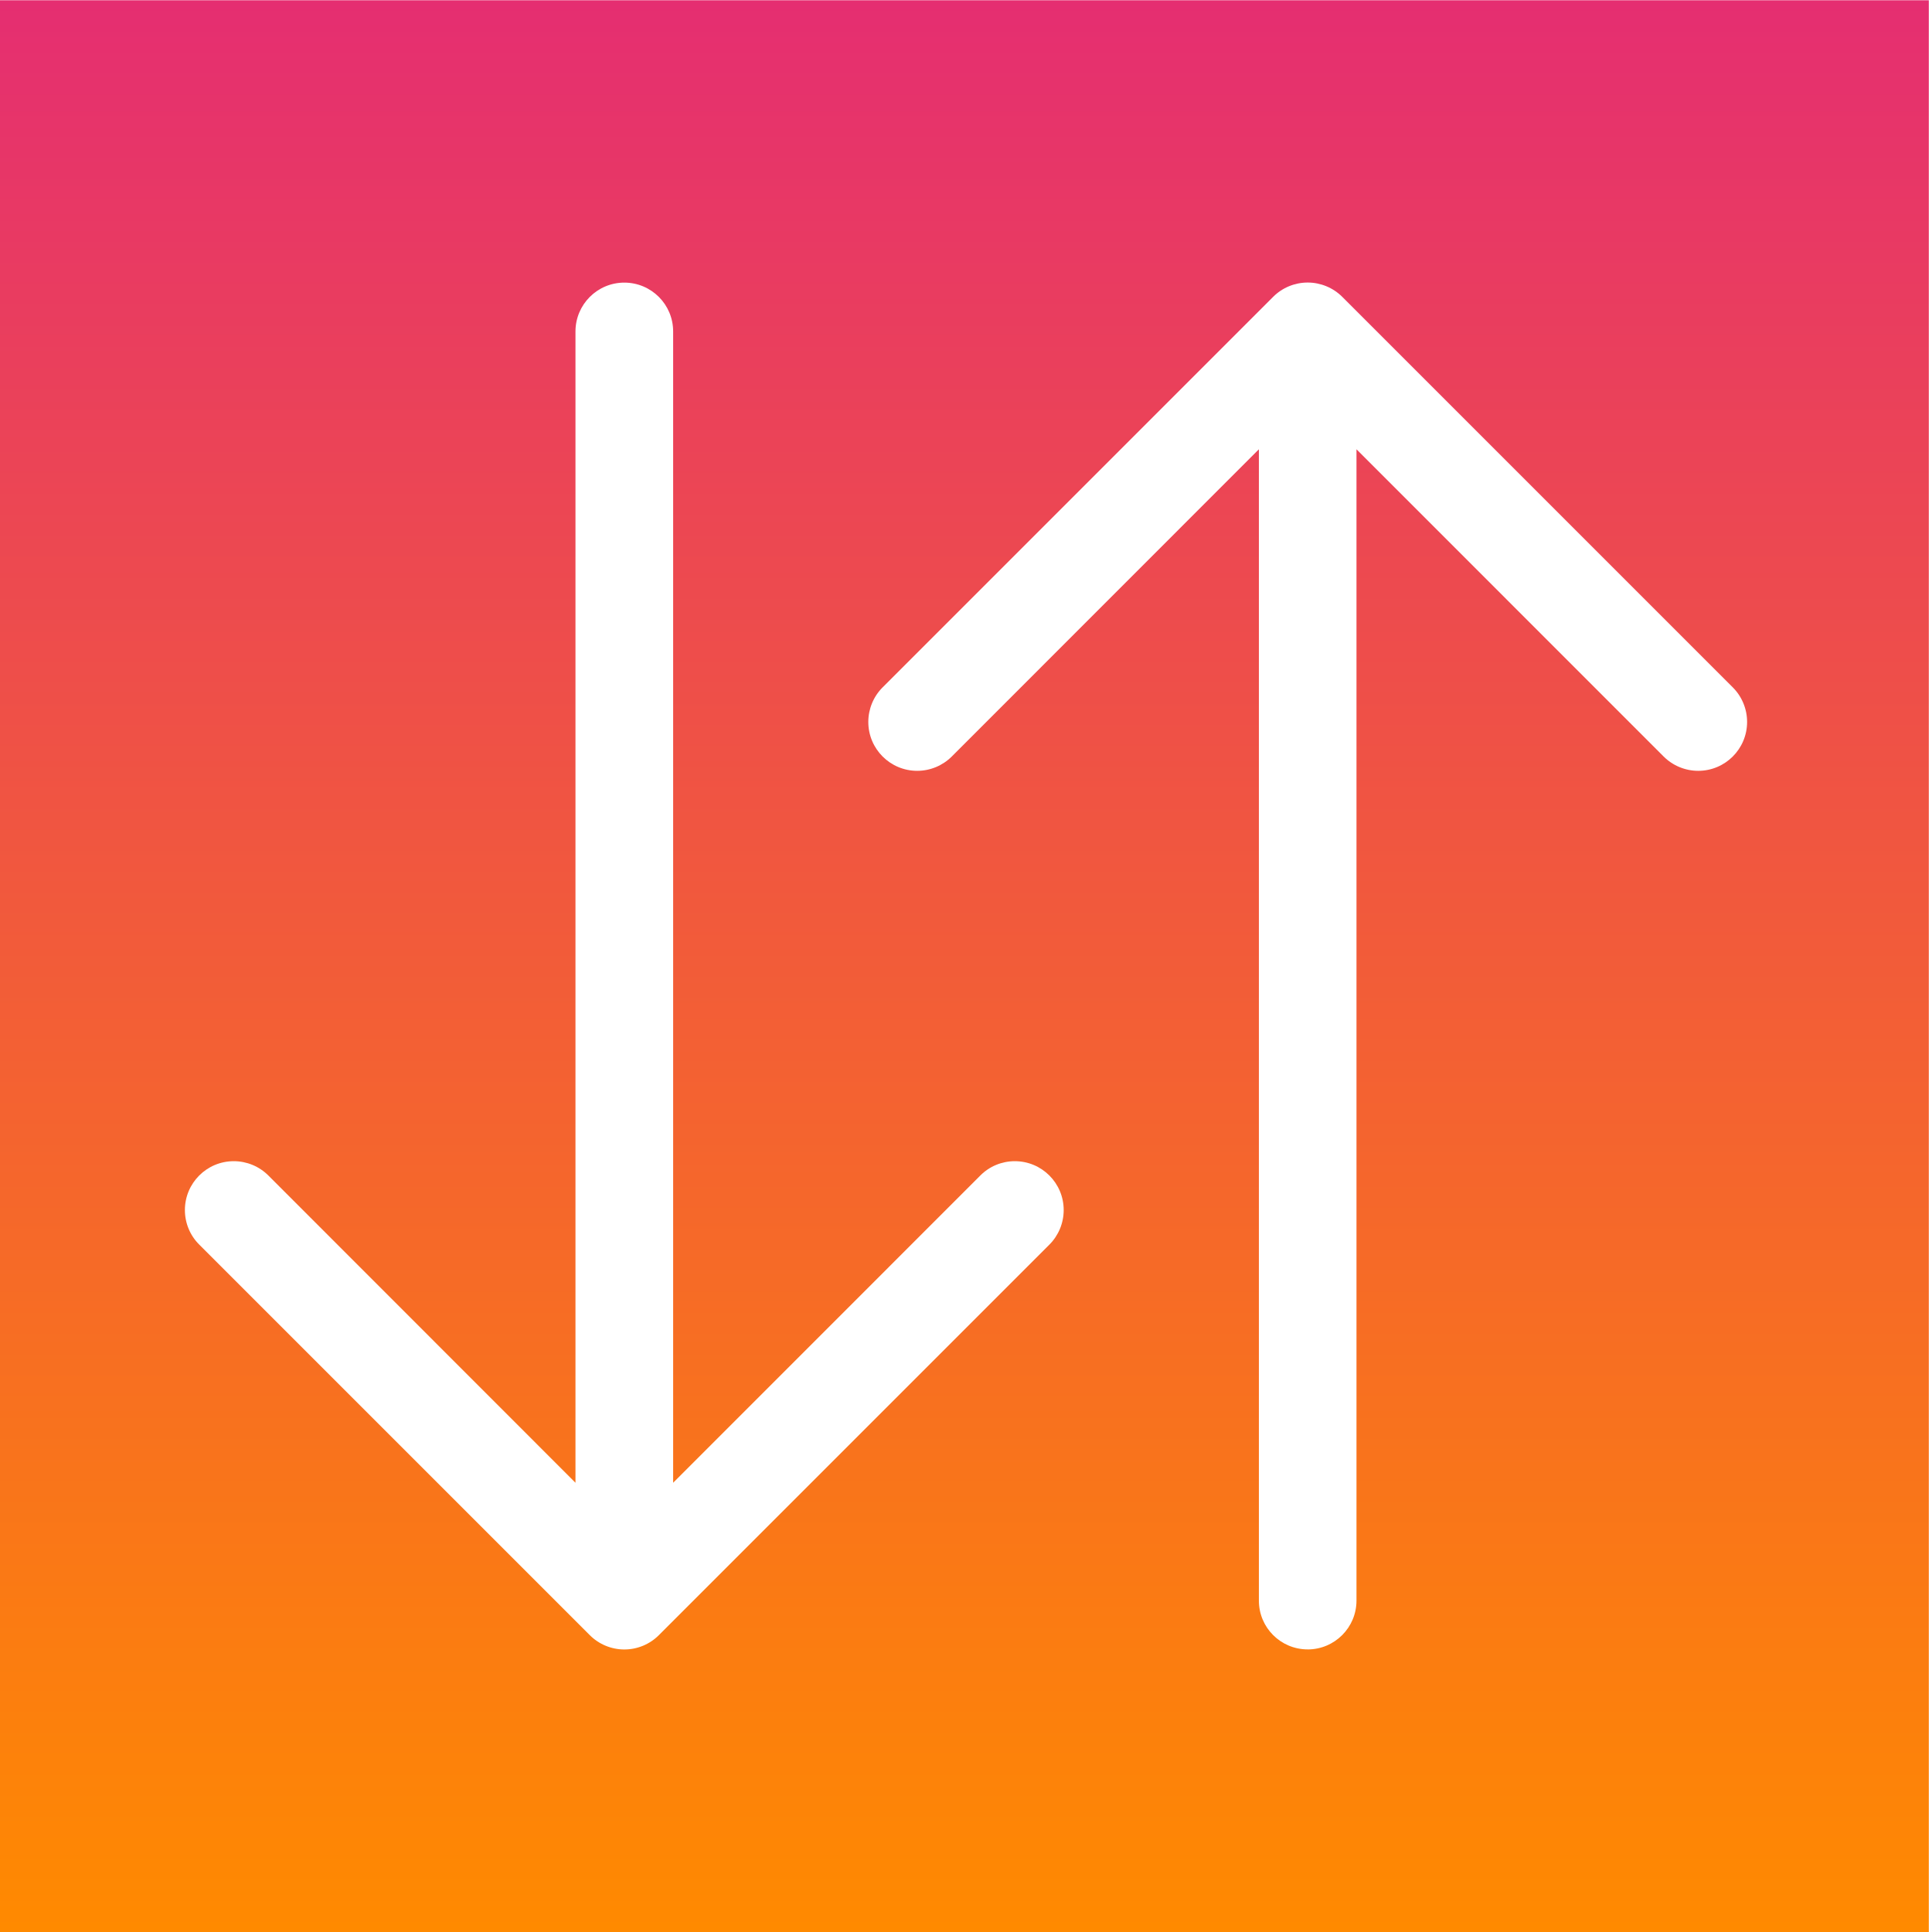
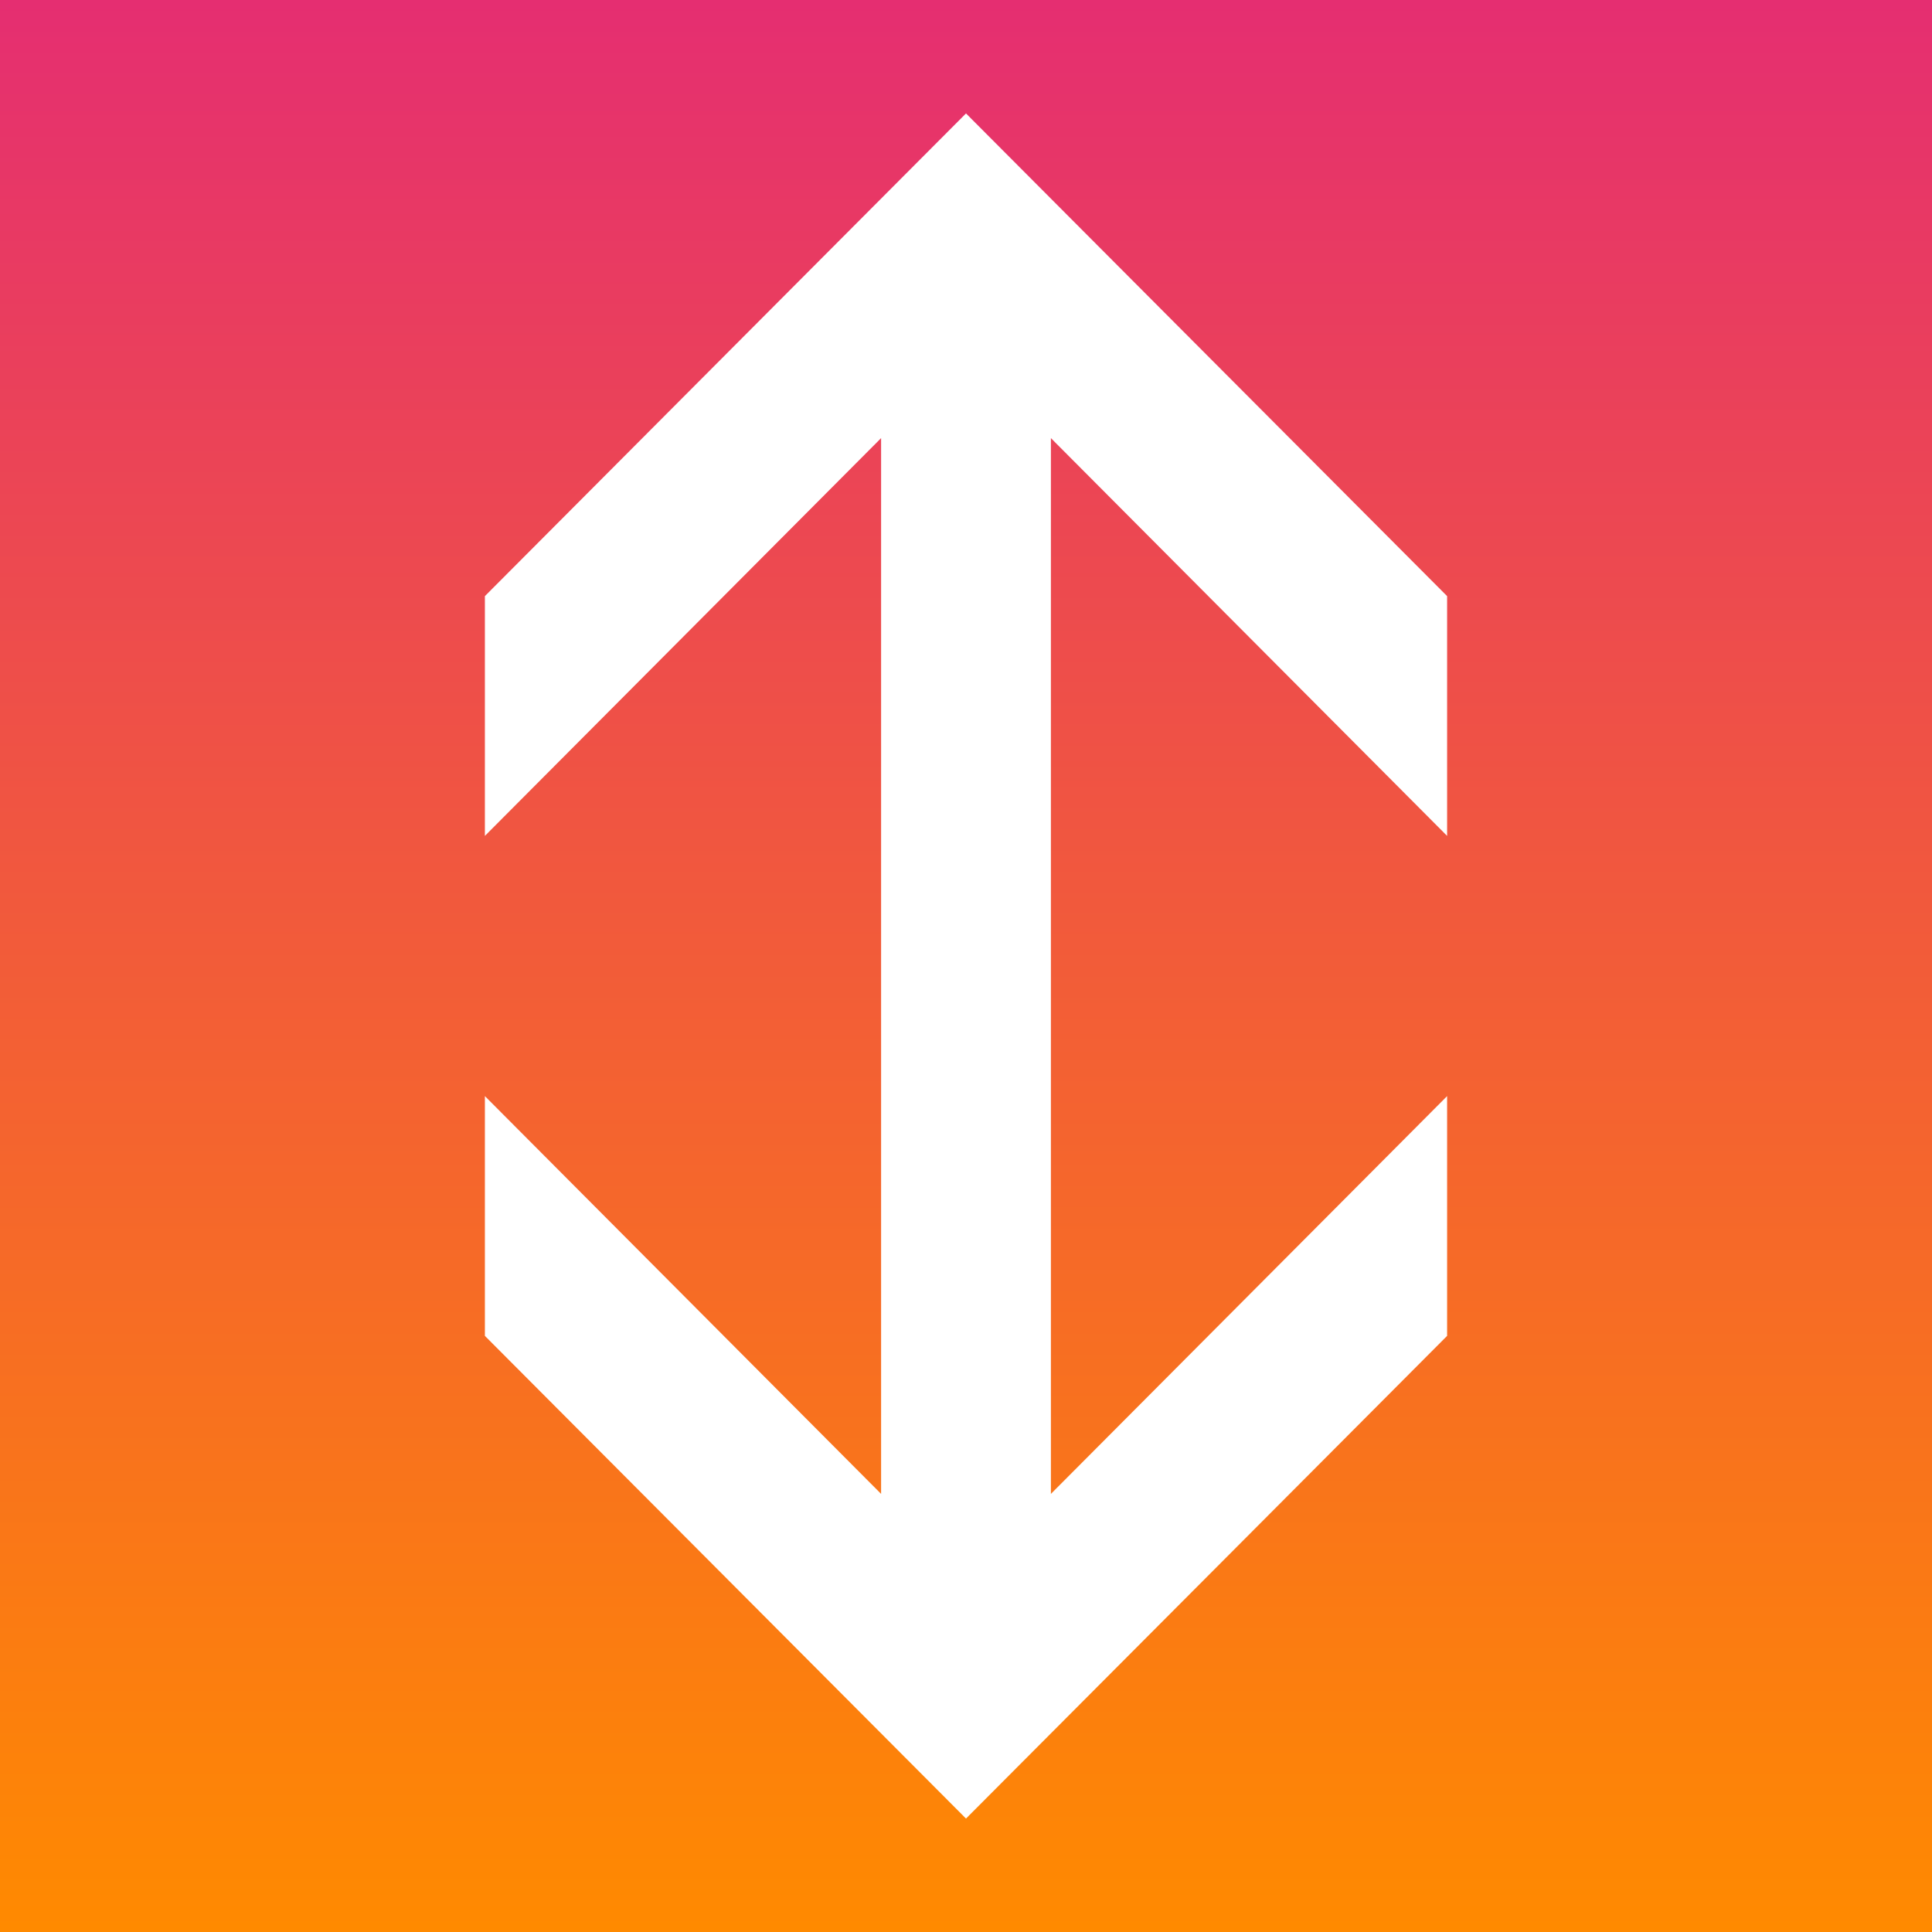
<svg xmlns="http://www.w3.org/2000/svg" xml:space="preserve" width="43.349mm" height="43.349mm" version="1.1" style="shape-rendering:geometricPrecision; text-rendering:geometricPrecision; image-rendering:optimizeQuality; fill-rule:evenodd; clip-rule:evenodd" viewBox="0 0 4334.92 4334.92">
  <defs>
    <style type="text/css">
   
    .fil0 {fill:url(#id0)}
   
  </style>
-     <linearGradient id="id0" gradientUnits="userSpaceOnUse" x1="2160.33" y1="0.53" x2="2160.35" y2="4335.46">
+     <linearGradient id="id0" gradientUnits="userSpaceOnUse" x1="2167.46" y1="-0.01" x2="2167.48" y2="4334.92">
      <stop offset="0" style="stop-opacity:1; stop-color:#E52E71" />
      <stop offset="1" style="stop-opacity:1; stop-color:#FF8A00" />
    </linearGradient>
  </defs>
  <g id="Слой_x0020_1">
-     <path class="fil0" d="M-7.14 0.53l4334.93 0 0 4334.93 -4334.93 0 0 -4334.93zm2941.21 3700.38c60.52,-0.08 109.54,-49.09 109.54,-109.62l0 -2583.21 689.16 689.34c20.53,20.53 48.52,32.12 77.58,32.12 60.6,0 109.7,-49.1 109.7,-109.7 0,-29.06 -11.59,-57.05 -32.13,-77.58l-876.19 -876.19c-20.61,-20.53 -48.6,-32.13 -77.66,-32.13 -29.06,0 -57.04,11.6 -77.57,32.21l-876.2 876.19c-20.45,20.45 -32.04,48.44 -32.04,77.5 0,60.6 49.1,109.7 109.7,109.7 29.06,0 57.04,-11.59 77.58,-32.12l689.08 -689.34 0 2583.3c-0.08,60.44 48.93,109.45 109.45,109.45m-1533.32 -3066.72c60.61,0 109.62,49.01 109.62,109.54l0 2583.29 689.17 -689.33c20.36,-20.62 48.35,-32.21 77.41,-32.21 60.6,0 109.7,49.1 109.7,109.7 0,29.06 -11.59,57.05 -32.13,77.58l-876.19 876.19c-20.45,20.53 -48.43,32.12 -77.49,32.12 -29.06,0 -57.05,-11.59 -77.58,-32.2l-876.19 -876.19c-20.62,-20.45 -32.21,-48.44 -32.21,-77.5 0,-60.6 49.1,-109.7 109.7,-109.7 29.06,0 57.04,11.59 77.58,32.12l689.08 689.42 0 -2583.29c0.08,-60.53 49.1,-109.54 109.62,-109.54m-0.09 0l0 0 0 0z" />
+     <path class="fil0" d="M-0.01 -0.01l4334.93 0 0 4334.93 -4334.93 0 0 -4334.93zm1976.97 983.02l-889 892.53 0 -537.99 1079.5 -1083.03 1079.5 1083.03 0 537.99 -889 -892.53 0 2368.9 889 -892.52 0 537.98 -1079.5 1083.03 -1079.5 -1083.03 0 -537.98 889 892.52 0 -2368.9z" />
  </g>
</svg>
